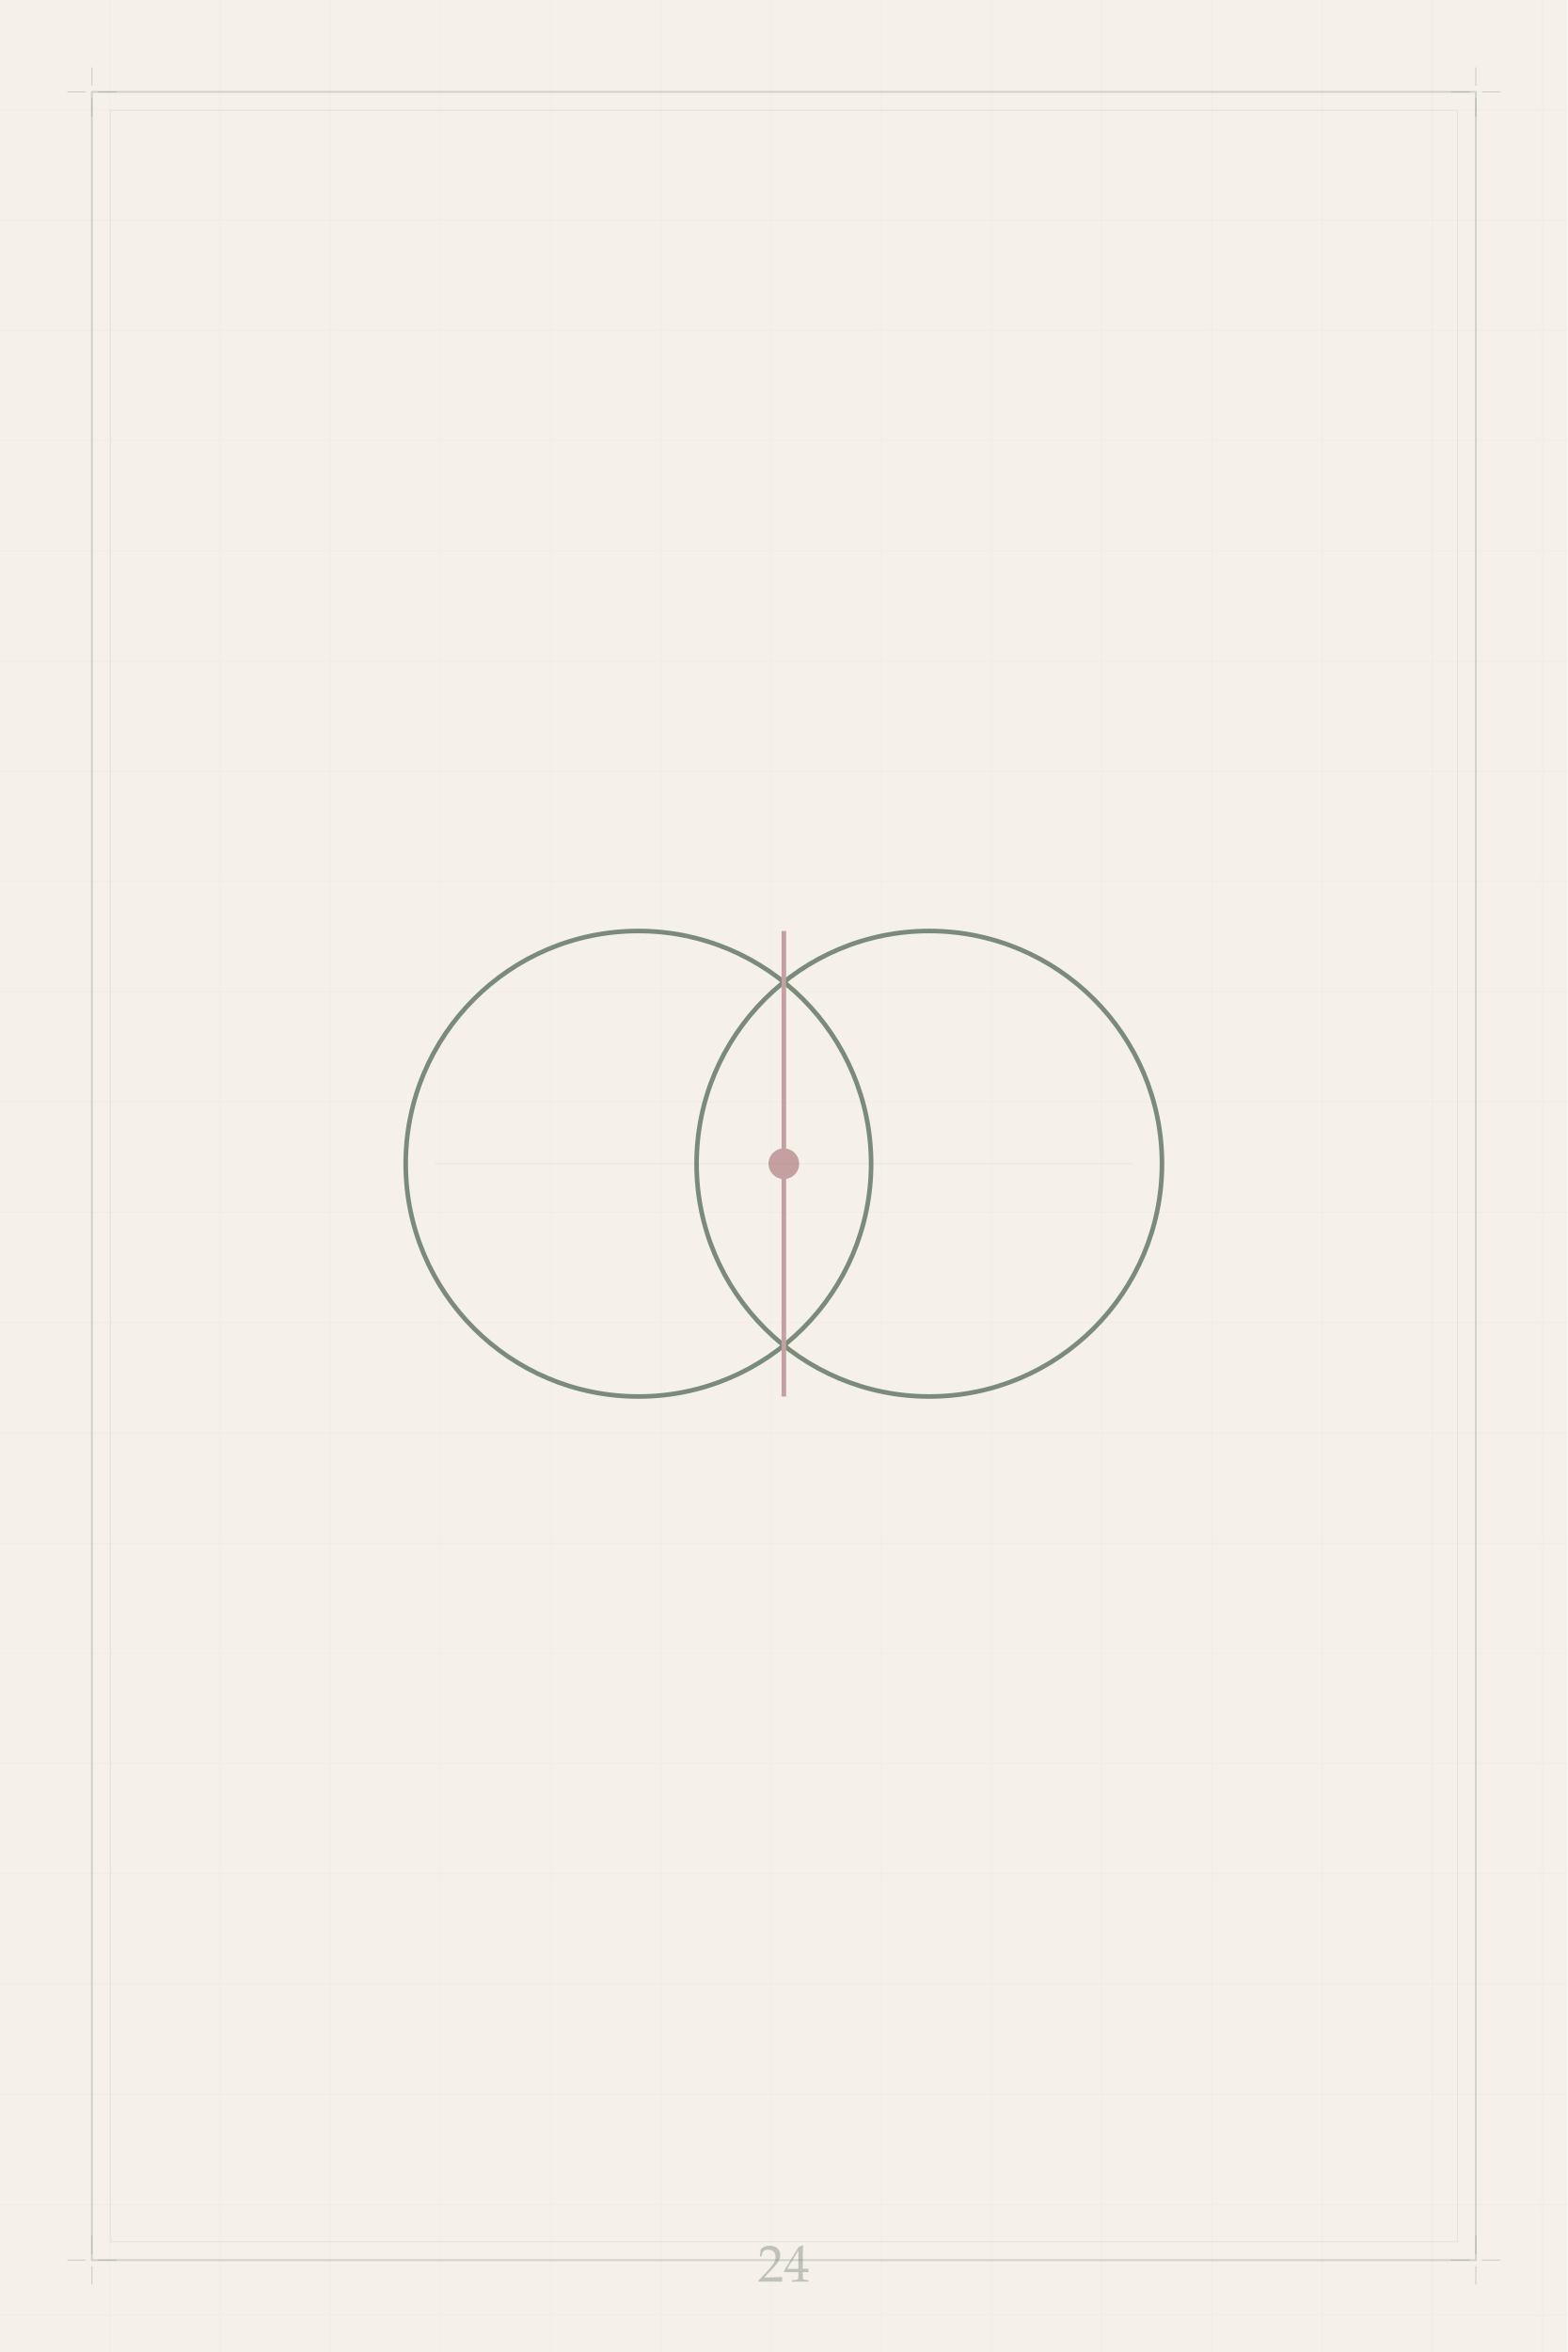
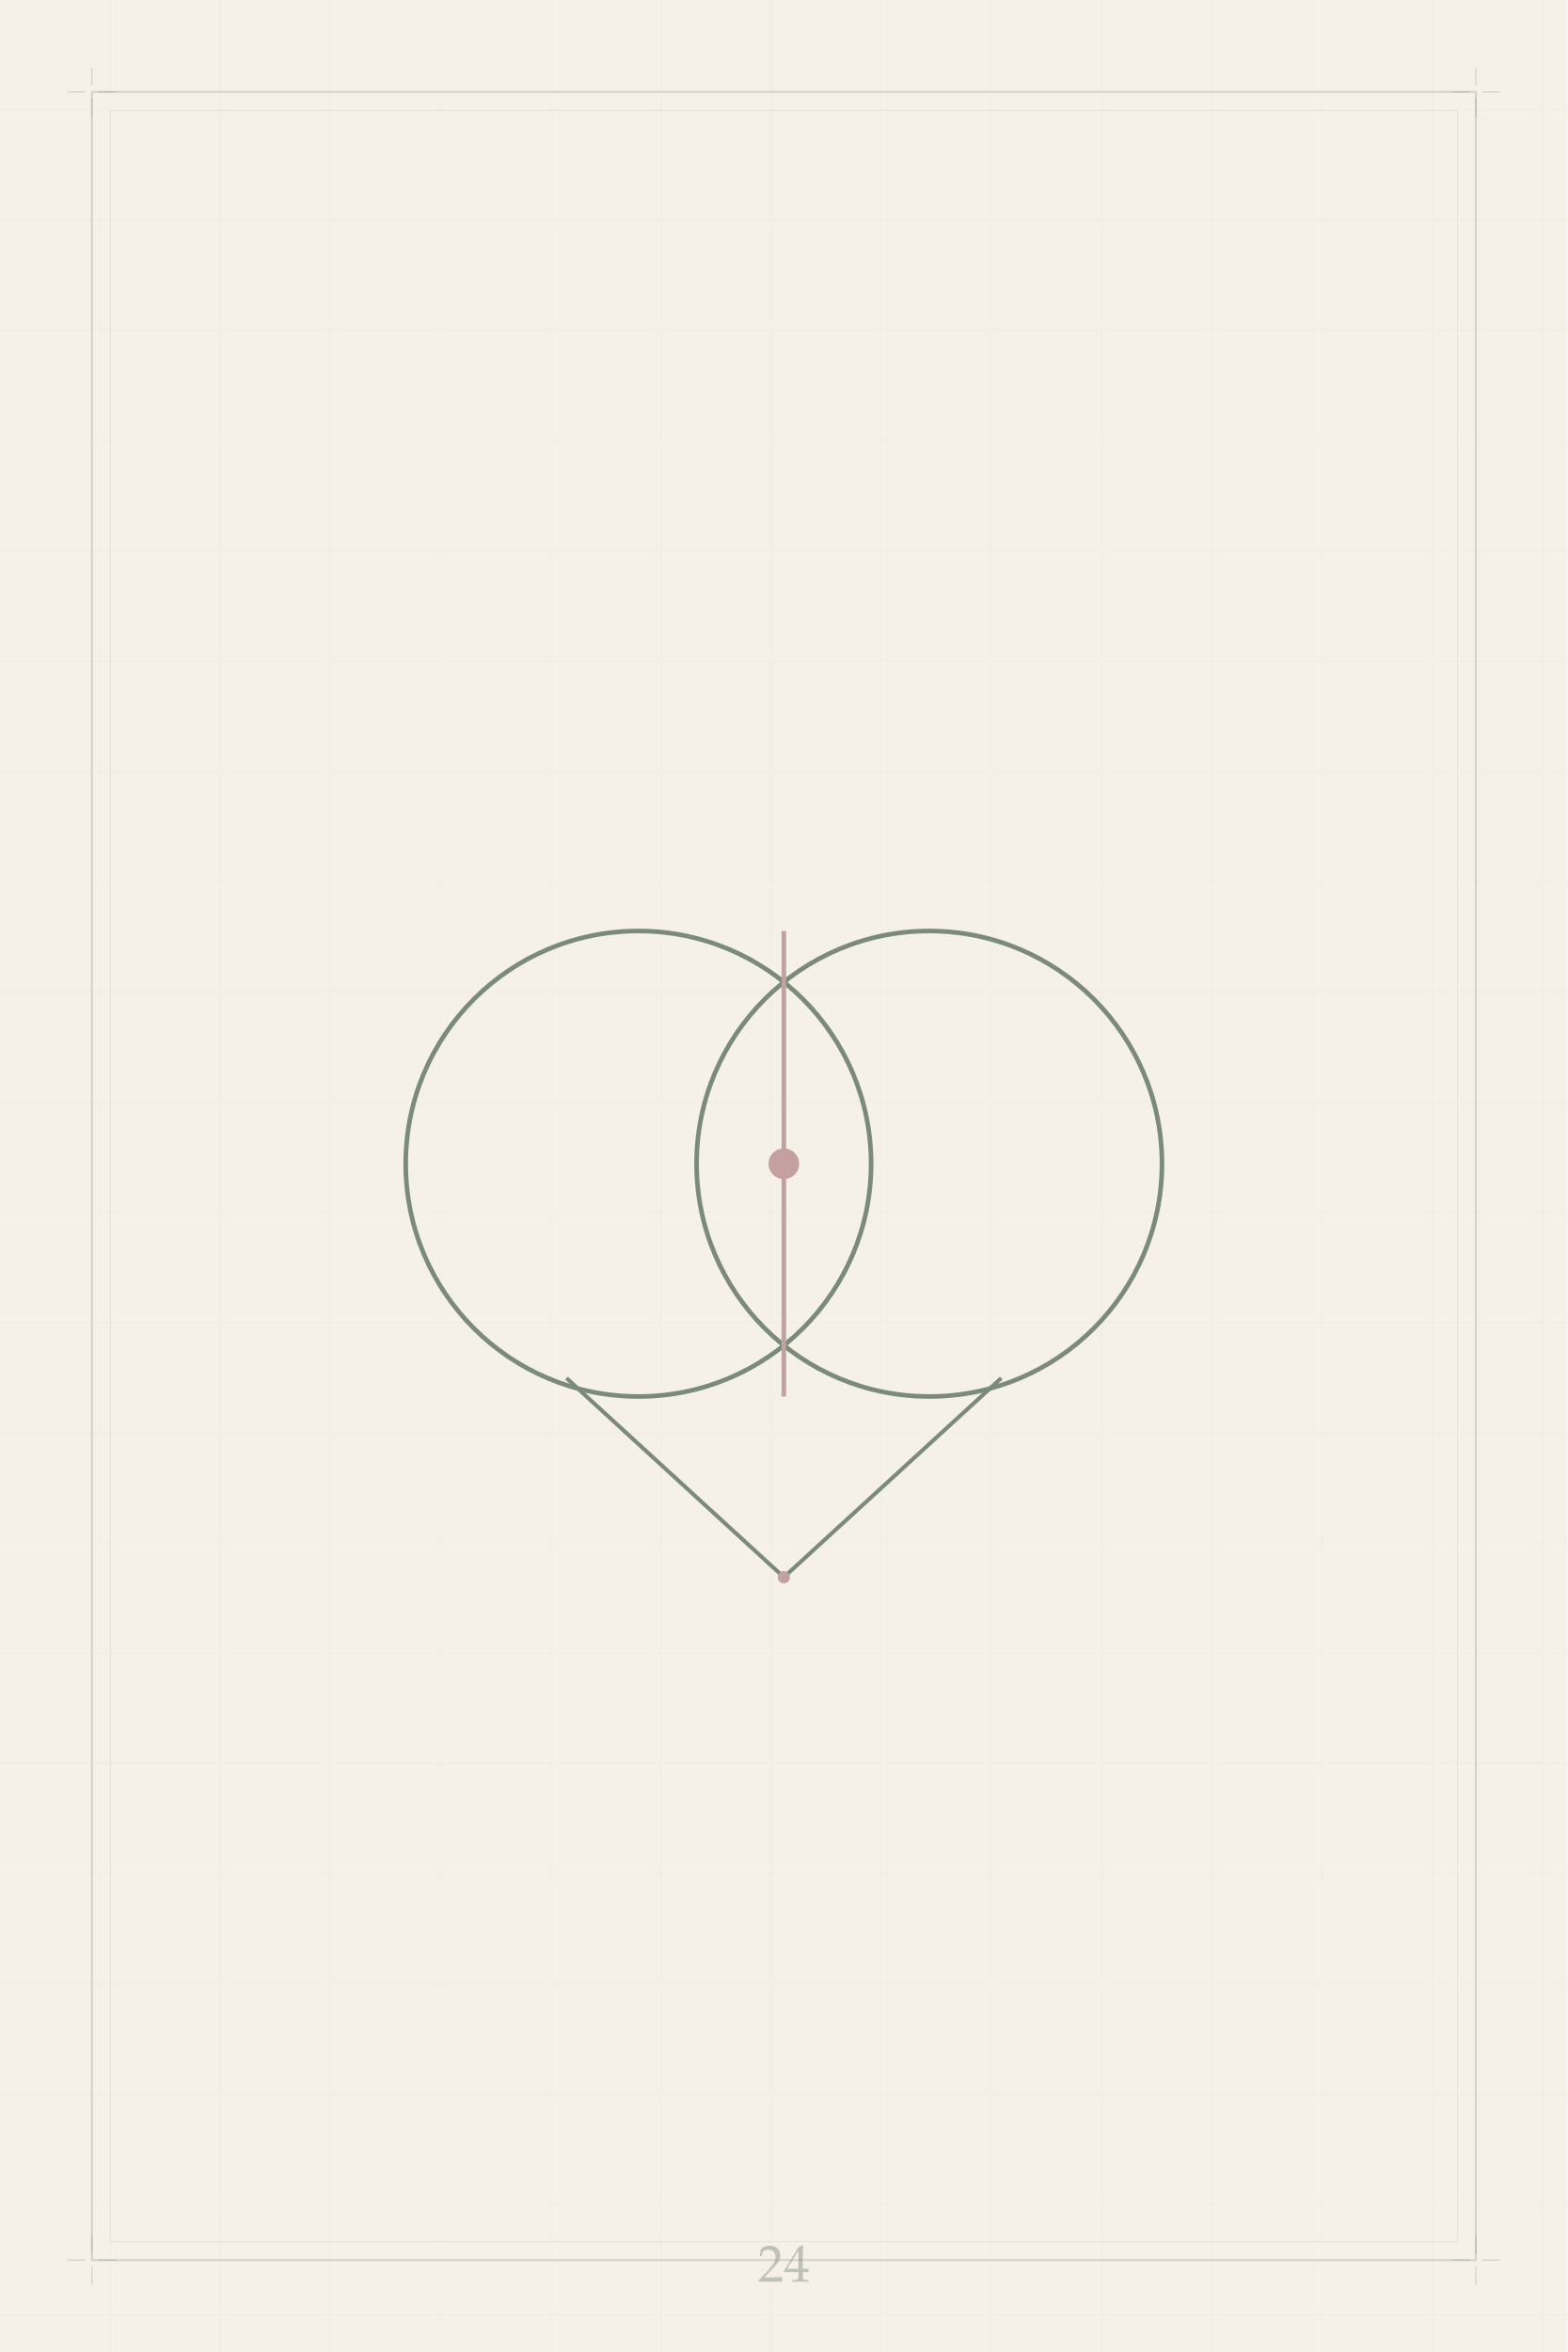
<svg xmlns="http://www.w3.org/2000/svg" viewBox="0 0 1024 1536">
  <defs>
    <pattern id="g" width="72" height="72" patternUnits="userSpaceOnUse">
      <path d="M72 0L72 72M0 72L72 72" fill="none" stroke="#7A8B7A" stroke-width="0.4" opacity=".08" />
    </pattern>
  </defs>
  <rect width="1024" height="1536" fill="#F5F0E8" />
  <rect width="1024" height="1536" fill="url(#g)" />
  <rect x="60" y="60" width="904" height="1416" fill="none" stroke="#7A8B7A" stroke-width="1.2" opacity=".3" />
  <rect x="72" y="72" width="880" height="1392" fill="none" stroke="#7A8B7A" stroke-width="0.5" opacity=".15" />
  <g stroke="#7A8B7A" stroke-width="0.8" opacity=".28">
    <line x1="44" y1="60" x2="56" y2="60" />
    <line x1="64" y1="60" x2="76" y2="60" />
    <line x1="60" y1="44" x2="60" y2="56" />
    <line x1="60" y1="64" x2="60" y2="76" />
    <line x1="948" y1="60" x2="960" y2="60" />
    <line x1="968" y1="60" x2="980" y2="60" />
    <line x1="964" y1="44" x2="964" y2="56" />
    <line x1="964" y1="64" x2="964" y2="76" />
    <line x1="44" y1="1476" x2="56" y2="1476" />
    <line x1="64" y1="1476" x2="76" y2="1476" />
    <line x1="60" y1="1460" x2="60" y2="1472" />
    <line x1="60" y1="1480" x2="60" y2="1492" />
    <line x1="948" y1="1476" x2="960" y2="1476" />
    <line x1="968" y1="1476" x2="980" y2="1476" />
    <line x1="964" y1="1460" x2="964" y2="1472" />
    <line x1="964" y1="1480" x2="964" y2="1492" />
  </g>
  <circle cx="417" cy="760" r="152" fill="none" stroke="#7A8B7A" stroke-width="3" />
  <circle cx="607" cy="760" r="152" fill="none" stroke="#7A8B7A" stroke-width="3" />
  <line x1="512" y1="608" x2="512" y2="912" stroke="#C4A0A0" stroke-width="3" />
  <circle cx="512" cy="760" r="10" fill="#C4A0A0" />
-   <line x1="284" y1="760" x2="740" y2="760" stroke="#7A8B7A" stroke-width="0.6" opacity=".10" />
+   <line x1="370" y1="900" x2="512" y2="1030" stroke="#7A8B7A" stroke-width="2.6" />
+   <line x1="654" y1="900" x2="512" y2="1030" stroke="#7A8B7A" stroke-width="2.6" />
+   <circle cx="512" cy="1030" r="4" fill="#C4A0A0" />
  <text x="512" y="1490" text-anchor="middle" font-family="Georgia, Palatino Linotype, Palatino, Book Antiqua, serif" font-size="34" fill="#7A8B7A" opacity=".45">24</text>
</svg>
